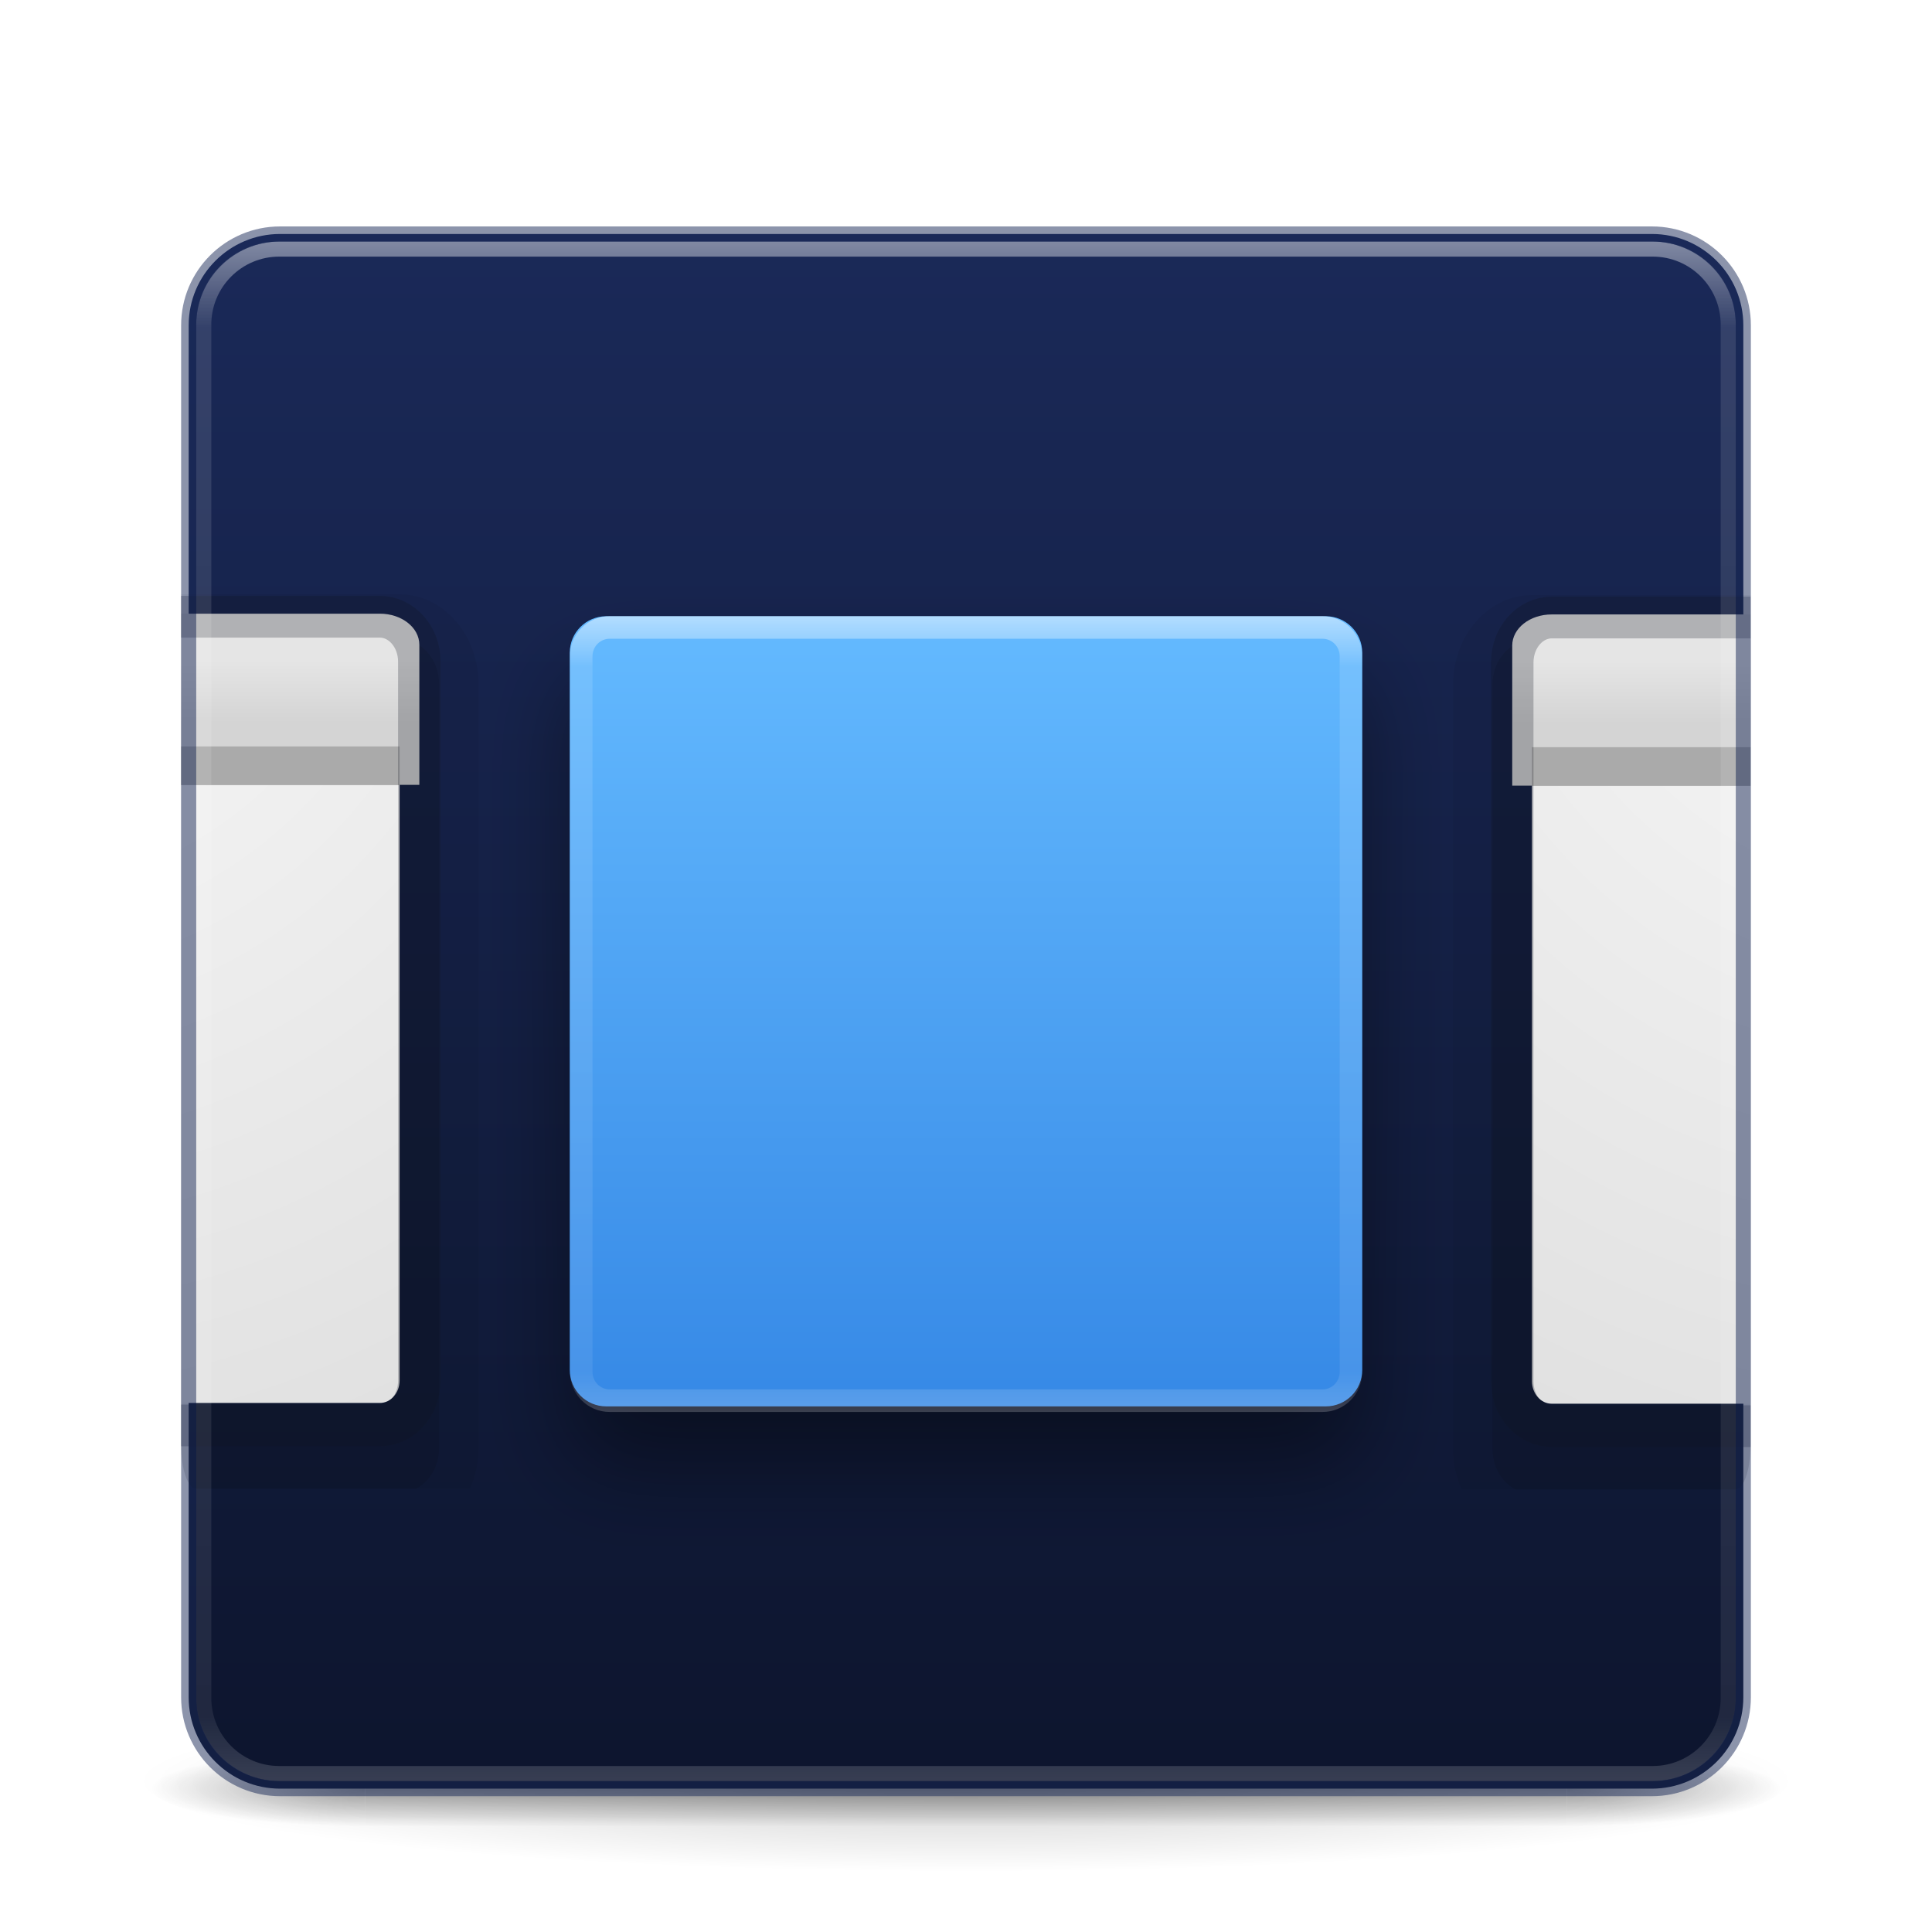
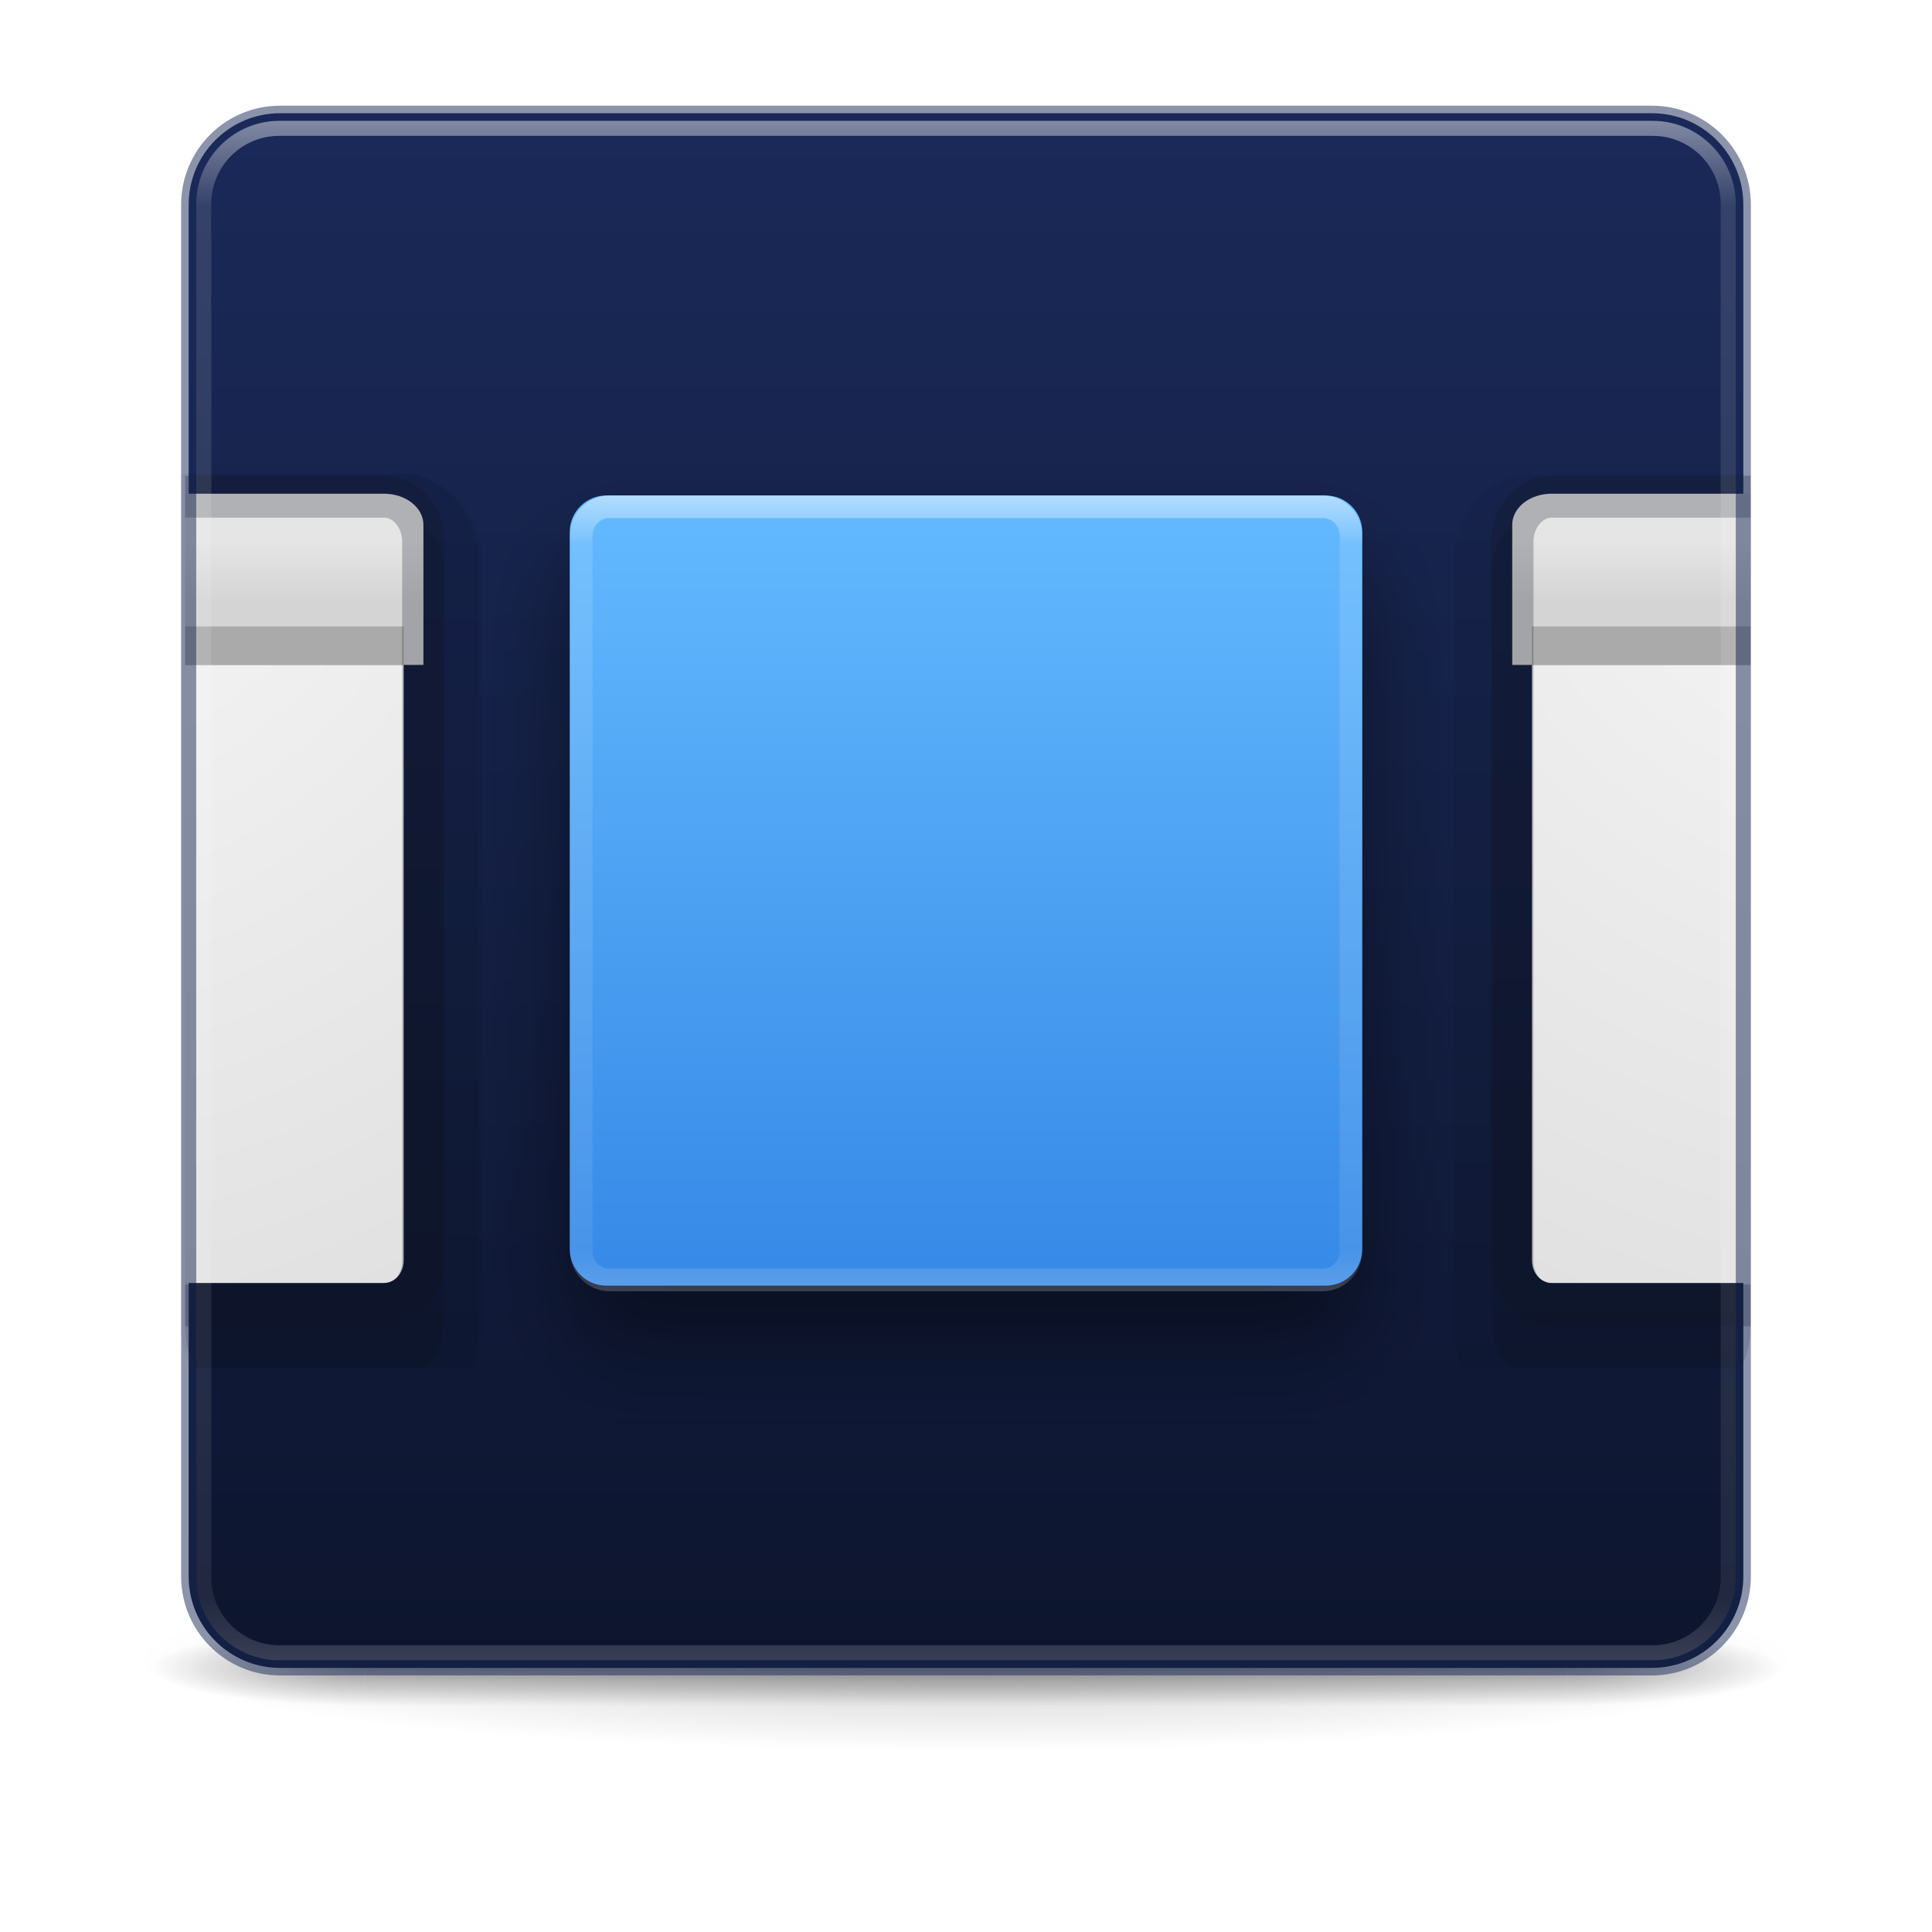
- <svg xmlns="http://www.w3.org/2000/svg" xmlns:xlink="http://www.w3.org/1999/xlink" version="1.1" width="128" height="128" id="svg3049">
+ <svg xmlns="http://www.w3.org/2000/svg" xmlns:xlink="http://www.w3.org/1999/xlink" version="1.1" width="32" height="32" id="svg3049" viewBox="0 0 128 128">
  <defs id="defs3051">
    <linearGradient id="linearGradient4575">
      <stop style="stop-color:#3689e6;stop-opacity:1" offset="0" id="stop4571" />
      <stop style="stop-color:#64baff;stop-opacity:1" offset="1" id="stop4573" />
    </linearGradient>
    <linearGradient id="linearGradient897">
      <stop id="stop893" style="stop-color:#1a2958;stop-opacity:1" offset="0" />
      <stop id="stop895" style="stop-color:#0d152e;stop-opacity:1" offset="1" />
    </linearGradient>
    <linearGradient id="linearGradient3924">
      <stop id="stop3926" style="stop-color:#ffffff;stop-opacity:1" offset="0" />
      <stop id="stop3928" style="stop-color:#ffffff;stop-opacity:0.235" offset="0.063" />
      <stop id="stop3930" style="stop-color:#ffffff;stop-opacity:0.157" offset="0.951" />
      <stop id="stop3932" style="stop-color:#ffffff;stop-opacity:0.392" offset="1" />
    </linearGradient>
    <linearGradient id="linearGradient3688-166-749-5">
      <stop id="stop2883-0" style="stop-color:#181818;stop-opacity:1" offset="0" />
      <stop id="stop2885-5" style="stop-color:#181818;stop-opacity:0" offset="1" />
    </linearGradient>
    <linearGradient id="linearGradient3688-464-309-8">
      <stop id="stop2889-9" style="stop-color:#181818;stop-opacity:1" offset="0" />
      <stop id="stop2891-4" style="stop-color:#181818;stop-opacity:0" offset="1" />
    </linearGradient>
    <linearGradient id="linearGradient3702-501-757-0">
      <stop id="stop2895-0" style="stop-color:#181818;stop-opacity:0" offset="0" />
      <stop id="stop2897-2" style="stop-color:#181818;stop-opacity:1" offset="0.5" />
      <stop id="stop2899-6" style="stop-color:#181818;stop-opacity:0" offset="1" />
    </linearGradient>
    <linearGradient id="linearGradient3811">
      <stop id="stop3813" style="stop-color:#000000;stop-opacity:1" offset="0" />
      <stop id="stop3815" style="stop-color:#000000;stop-opacity:0" offset="1" />
    </linearGradient>
    <radialGradient xlink:href="#linearGradient3688-166-749-5" id="radialGradient3946" gradientUnits="userSpaceOnUse" gradientTransform="matrix(2.003784,0,0,1.4,27.98813,-17.4)" cx="4.993" cy="43.5" fx="4.993" fy="43.5" r="2.5" />
    <radialGradient xlink:href="#linearGradient3688-464-309-8" id="radialGradient3948" gradientUnits="userSpaceOnUse" gradientTransform="matrix(2.003784,0,0,1.4,-20.01187,-104.4)" cx="4.993" cy="43.5" fx="4.993" fy="43.5" r="2.5" />
    <linearGradient xlink:href="#linearGradient3702-501-757-0" id="linearGradient3950" gradientUnits="userSpaceOnUse" x1="25.058" y1="47.028" x2="25.058" y2="39.999" />
-     <linearGradient xlink:href="#linearGradient3924" id="linearGradient3965" gradientUnits="userSpaceOnUse" gradientTransform="matrix(2.72973,0,0,2.72973,-1.513518,1.488319)" x1="24" y1="5" x2="24" y2="43" />
-     <radialGradient xlink:href="#linearGradient3811" id="radialGradient3976" gradientUnits="userSpaceOnUse" gradientTransform="matrix(1.556392,0,0,0.1697883,70.27035,102.1321)" cx="-4.029" cy="93.468" fx="-4.029" fy="93.468" r="35.338" />
-     <linearGradient xlink:href="#linearGradient897" id="linearGradient891" x1="66.997" y1="15.857" x2="66.997" y2="117.81" gradientUnits="userSpaceOnUse" />
+     <linearGradient xlink:href="#linearGradient3924" id="linearGradient3965" gradientUnits="userSpaceOnUse" gradientTransform="matrix(2.72973,0,0,2.72973,-1.513518,-6.51114)" x1="24" y1="5" x2="24" y2="43" />
+     <radialGradient xlink:href="#linearGradient3811" id="radialGradient3976" gradientUnits="userSpaceOnUse" gradientTransform="matrix(1.556392,0,0,0.1697883,70.27035,94.13264)" cx="-4.029" cy="93.468" fx="-4.029" fy="93.468" r="35.338" />
+     <linearGradient xlink:href="#linearGradient897" id="linearGradient891" x1="66.997" y1="15.857" x2="66.997" y2="117.81" gradientUnits="userSpaceOnUse" gradientTransform="translate(0,-7.99946)" />
    <linearGradient id="linearGradient5803">
      <stop id="stop5805" style="stop-color:#fff5ef;stop-opacity:1" offset="0" />
      <stop id="stop5807" style="stop-color:#fef8dd;stop-opacity:1" offset="1" />
    </linearGradient>
    <linearGradient x1="167.983" y1="8.508" x2="167.983" y2="54.78" id="linearGradient5228-5" xlink:href="#linearGradient5803" gradientUnits="userSpaceOnUse" gradientTransform="matrix(1.832495,0,0,1.843915,-232.1758,8.558593)" />
-     <linearGradient xlink:href="#linearGradient4575" id="linearGradient4577" x1="64.288" y1="98.311" x2="64.288" y2="33.401" gradientUnits="userSpaceOnUse" gradientTransform="matrix(0.8053098,0,0,0.8053098,12.46016,13.85137)" />
+     <linearGradient xlink:href="#linearGradient4575" id="linearGradient4577" x1="64.288" y1="98.311" x2="64.288" y2="33.401" gradientUnits="userSpaceOnUse" gradientTransform="matrix(0.8053098,0,0,0.8053098,12.46016,5.85191)" />
    <clipPath clipPathUnits="userSpaceOnUse" id="clipPath4682">
      <rect style="opacity:1;fill:#42a3f0;fill-opacity:0;stroke:none;stroke-width:0;stroke-linejoin:round;stroke-miterlimit:23.4;stroke-dasharray:none;stroke-opacity:1" id="rect4684" width="74.786" height="99.522" x="12.081" y="5.85" />
    </clipPath>
    <clipPath clipPathUnits="userSpaceOnUse" id="clipPath4716">
      <rect style="opacity:1;fill:#42a3f0;fill-opacity:0;stroke:none;stroke-width:0;stroke-linejoin:round;stroke-miterlimit:23.4;stroke-dasharray:none;stroke-opacity:1" id="rect4718" width="128.669" height="116.205" x="12.272" y="4.892" />
    </clipPath>
    <clipPath clipPathUnits="userSpaceOnUse" id="clipPath4750">
      <rect style="opacity:1;fill:#42a3f0;fill-opacity:0;stroke:none;stroke-width:0;stroke-linejoin:round;stroke-miterlimit:23.4;stroke-dasharray:none;stroke-opacity:1" id="rect4752" width="115.39" height="98.983" x="0" y="14.237" rx="2.416" ry="2.416" />
    </clipPath>
    <clipPath clipPathUnits="userSpaceOnUse" id="clipPath4716-6">
      <rect style="opacity:1;fill:#42a3f0;fill-opacity:0;stroke:none;stroke-width:0;stroke-linejoin:round;stroke-miterlimit:23.4;stroke-dasharray:none;stroke-opacity:1" id="rect4718-0" width="128.669" height="116.205" x="12.272" y="4.892" />
    </clipPath>
-     <linearGradient xlink:href="#linearGradient3924" id="linearGradient3965-3" gradientUnits="userSpaceOnUse" gradientTransform="matrix(1.378384,0,0,1.38452,30.92482,33.95649)" x1="24" y1="5" x2="24" y2="43" />
+     <linearGradient xlink:href="#linearGradient3924" id="linearGradient3965-3" gradientUnits="userSpaceOnUse" gradientTransform="matrix(1.378384,0,0,1.38452,30.92482,25.95703)" x1="24" y1="5" x2="24" y2="43" />
    <linearGradient xlink:href="#linearGradient3924" id="linearGradient3965-3-6" gradientUnits="userSpaceOnUse" gradientTransform="matrix(1.400192,0,0,1.393186,89.79345,33.38166)" x1="24" y1="5" x2="24" y2="43" />
    <linearGradient xlink:href="#linearGradient3924" id="linearGradient3965-3-6-0" gradientUnits="userSpaceOnUse" gradientTransform="matrix(1.400192,0,0,1.393186,-28.96264,33.38166)" x1="24" y1="5" x2="24" y2="43" />
-     <filter style="color-interpolation-filters:sRGB;" id="filter1380">
+     <filter style="color-interpolation-filters:sRGB" id="filter1380">
      <feGaussianBlur stdDeviation="3 3" result="blur" id="feGaussianBlur1378" />
    </filter>
    <linearGradient y2="41.229" x2="24" y1="8.767" x1="24" gradientTransform="matrix(1.20186,0,0,1.20186,-27.99929,34.11845)" gradientUnits="userSpaceOnUse" id="linearGradient1074-3" xlink:href="#linearGradient4095" />
    <linearGradient id="linearGradient4095">
      <stop offset="0" style="stop-color:#ffffff;stop-opacity:1" id="stop4097" />
      <stop offset="0" style="stop-color:#ffffff;stop-opacity:0.235" id="stop4100" />
      <stop offset="1" style="stop-color:#ffffff;stop-opacity:0.157" id="stop4102" />
      <stop offset="1" style="stop-color:#ffffff;stop-opacity:0.392" id="stop4104" />
    </linearGradient>
    <linearGradient y2="17" x2="18" y1="15" x1="18" gradientTransform="matrix(2.615812,0,0,2.100677,-41.01112,12.37278)" gradientUnits="userSpaceOnUse" id="linearGradient1072-5" xlink:href="#linearGradient4197" />
    <linearGradient gradientTransform="matrix(0.40394,0,0,0.42567,4.5497,-4.793)" gradientUnits="userSpaceOnUse" id="linearGradient4197" y2="57.61" x2="83.24" y1="42.457" x1="83.24">
      <stop offset="0" style="stop-color:#e5e5e5;stop-opacity:1" id="stop4199" />
      <stop offset="1" style="stop-color:#d4d4d4;stop-opacity:1" id="stop4201" />
    </linearGradient>
    <radialGradient xlink:href="#linearGradient4632-92-3-0-8-1-6" id="radialGradient3091-8-9" gradientUnits="userSpaceOnUse" gradientTransform="matrix(0,3.486801,-3.15057,-6.4240187e-8,19.61635,3.529915)" cx="7.686" cy="5.959" fx="7.686" fy="5.959" r="20" />
    <linearGradient id="linearGradient4632-92-3-0-8-1-6">
      <stop id="stop4634-68-8-0-2-9-1" style="stop-color:#fafafa;stop-opacity:1" offset="0" />
      <stop id="stop4636-8-21-7-1-4-9" style="stop-color:#e1e1e1;stop-opacity:1" offset="1" />
    </linearGradient>
    <clipPath clipPathUnits="userSpaceOnUse" id="clipPath1633">
      <rect style="opacity:0.409;fill:#010000;fill-opacity:1;stroke-width:0.712;stroke-miterlimit:4;stroke-dasharray:none" id="rect1635" width="49.56" height="74.62" x="12.521" y="25.168" rx="1" ry="2.971" />
    </clipPath>
    <clipPath clipPathUnits="userSpaceOnUse" id="clipPath1633-2">
      <rect style="opacity:0.409;fill:#010000;fill-opacity:1;stroke-width:0.712;stroke-miterlimit:4;stroke-dasharray:none" id="rect1635-3" width="49.56" height="74.62" x="12.521" y="25.168" rx="1" ry="2.971" />
    </clipPath>
    <radialGradient xlink:href="#linearGradient4632-92-3-0-8-1-6" id="radialGradient3091-8-9-7" gradientUnits="userSpaceOnUse" gradientTransform="matrix(0,3.486801,-3.15057,-6.4240187e-8,19.61635,3.529915)" cx="7.686" cy="5.959" fx="7.686" fy="5.959" r="20" />
    <clipPath clipPathUnits="userSpaceOnUse" id="clipPath1633-7">
      <rect style="opacity:0.409;fill:#010000;fill-opacity:1;stroke-width:0.712;stroke-miterlimit:4;stroke-dasharray:none" id="rect1635-8" width="49.56" height="74.62" x="12.521" y="25.168" rx="1" ry="2.971" />
    </clipPath>
    <radialGradient xlink:href="#linearGradient4632-92-3-0-8-1-6" id="radialGradient3091-8-9-4" gradientUnits="userSpaceOnUse" gradientTransform="matrix(0,3.486801,-3.15057,-6.4240187e-8,19.61635,3.529915)" cx="7.686" cy="5.959" fx="7.686" fy="5.959" r="20" />
    <linearGradient xlink:href="#linearGradient4197" id="linearGradient1847" gradientUnits="userSpaceOnUse" gradientTransform="matrix(2.615812,0,0,2.100677,-41.01112,12.37278)" x1="18" y1="15" x2="18" y2="17" />
    <linearGradient xlink:href="#linearGradient4095" id="linearGradient1849" gradientUnits="userSpaceOnUse" gradientTransform="matrix(1.20186,0,0,1.20186,-27.99929,34.11845)" x1="24" y1="8.767" x2="24" y2="41.229" />
    <linearGradient y2="42.069" x2="40.29" y1="5.824" x1="40.29" gradientTransform="matrix(1.540541,0,0,1.324324,31.52702,36.71622)" gradientUnits="userSpaceOnUse" id="linearGradient3133" xlink:href="#linearGradient3462" />
    <linearGradient id="linearGradient3462">
      <stop offset="0" style="stop-color:#ffffff;stop-opacity:1" id="stop3464" />
      <stop offset="0.021" style="stop-color:#ffffff;stop-opacity:0.235" id="stop3466" />
      <stop offset="0.979" style="stop-color:#ffffff;stop-opacity:0.157" id="stop3468" />
      <stop offset="1" style="stop-color:#ffffff;stop-opacity:0.392" id="stop3470" />
    </linearGradient>
+     <clipPath clipPathUnits="userSpaceOnUse" id="clipPath1633-7-3">
+       <rect style="opacity:0.409;fill:#010000;fill-opacity:1;stroke-width:0.712;stroke-miterlimit:4;stroke-dasharray:none" id="rect1635-8-6" width="49.56" height="74.62" x="12.521" y="25.168" rx="1" ry="2.971" />
+     </clipPath>
+     <radialGradient xlink:href="#linearGradient4632-92-3-0-8-1-6" id="radialGradient3091-8-9-4-7" gradientUnits="userSpaceOnUse" gradientTransform="matrix(0,3.486801,-3.15057,-6.4240187e-8,19.61635,3.529915)" cx="7.686" cy="5.959" fx="7.686" fy="5.959" r="20" />
  </defs>
-   <path style="opacity:0.2;color:#000000;fill:url(#radialGradient3976);fill-opacity:1;fill-rule:nonzero;stroke:none;stroke-width:1;marker:none;visibility:visible;display:inline;overflow:visible;enable-background:accumulate" id="path3041" d="m 119,118.002 a 55,6 0 0 1 -110,0 55,6 0 1 1 110,0 z" />
-   <g style="display:inline" id="g2036" transform="matrix(2.699999,0,0,0.5555561,-0.8000075,94.89069)">
+   <path style="color:#000000;display:inline;overflow:visible;visibility:visible;opacity:0.2;fill:url(#radialGradient3976);fill-opacity:1;fill-rule:nonzero;stroke:none;stroke-width:1;marker:none;enable-background:accumulate" id="path3041" d="m 119,110.002 a 55,6 0 0 1 -110,0 55,6 0 1 1 110,0 z" />
+   <g style="display:inline" id="g2036" transform="matrix(2.699999,0,0,0.5555561,-0.8000075,86.89123)">
    <g style="opacity:0.4" id="g3712" transform="matrix(1.052632,0,0,1.285713,-1.263158,-13.42854)">
      <rect style="fill:url(#radialGradient3946);fill-opacity:1;stroke:none" id="rect2801" y="40" x="38" height="7" width="5" />
-       <rect style="fill:url(#radialGradient3948);fill-opacity:1;stroke:none" id="rect3696" transform="scale(-1,-1)" y="-47" x="-10" height="7" width="5" />
+       <rect style="fill:url(#radialGradient3948);fill-opacity:1;stroke:none" id="rect3696" transform="scale(-1)" y="-47" x="-10" height="7" width="5" />
      <rect style="fill:url(#linearGradient3950);fill-opacity:1;stroke:none" id="rect3700" y="40" x="10" height="7" width="28" />
    </g>
  </g>
-   <rect style="color:#000000;fill:url(#linearGradient891);fill-opacity:1;fill-rule:nonzero;stroke:none;stroke-width:1;marker:none;visibility:visible;display:inline;overflow:visible;enable-background:accumulate" id="rect5505-21-3" y="15.502" x="12.5" ry="6.055" rx="6.055" height="103" width="103" />
-   <g id="g1575" clip-path="url(#clipPath1633)" transform="matrix(1,0,0,0.9816769,-0.5254237,0.672395)">
+   <rect style="color:#000000;display:inline;overflow:visible;visibility:visible;fill:url(#linearGradient891);fill-opacity:1;fill-rule:nonzero;stroke:none;stroke-width:1;marker:none;enable-background:accumulate" id="rect5505-21-3" y="7.502" x="12.5" ry="6.055" rx="6.055" height="103" width="103" />
+   <g id="g1575" clip-path="url(#clipPath1633)" transform="matrix(1,0,0,0.9816769,-0.5254237,-7.32706)">
    <rect style="color:#000000;clip-rule:nonzero;display:inline;overflow:visible;visibility:visible;opacity:0.05;isolation:auto;mix-blend-mode:normal;color-interpolation:sRGB;color-interpolation-filters:linearRGB;solid-color:#000000;solid-opacity:1;vector-effect:none;fill:#000000;fill-opacity:1;fill-rule:nonzero;stroke:none;stroke-width:2.816;stroke-linecap:butt;stroke-linejoin:miter;stroke-miterlimit:4;stroke-dasharray:none;stroke-dashoffset:0;stroke-opacity:1;marker:none;color-rendering:auto;image-rendering:auto;shape-rendering:auto;text-rendering:auto;enable-background:accumulate" id="rect5505-21-8-9-6-0-7" y="39.424" x="-30.547" ry="6.064" rx="5.232" height="63.672" width="62.779" />
-     <rect style="color:#000000;clip-rule:nonzero;display:inline;overflow:visible;visibility:visible;opacity:0.1;isolation:auto;mix-blend-mode:normal;color-interpolation:sRGB;color-interpolation-filters:linearRGB;solid-color:#000000;solid-opacity:1;vector-effect:none;fill:#000000;fill-opacity:1;fill-rule:nonzero;stroke:none;stroke-width:2.816;stroke-linecap:butt;stroke-linejoin:miter;stroke-miterlimit:4;stroke-dasharray:none;stroke-dashoffset:0;stroke-opacity:1;marker:none;color-rendering:auto;image-rendering:auto;shape-rendering:auto;text-rendering:auto;enable-background:accumulate" id="rect5505-21-8-9-6-09" y="42.456" x="-27.932" ry="3.032" rx="2.616" height="57.608" width="57.548" />
-     <rect style="color:#000000;clip-rule:nonzero;display:inline;overflow:visible;visibility:visible;opacity:1;isolation:auto;mix-blend-mode:normal;color-interpolation:sRGB;color-interpolation-filters:linearRGB;solid-color:#000000;solid-opacity:1;fill:url(#radialGradient3091-8-9);fill-opacity:1;fill-rule:nonzero;stroke:none;stroke-width:2.816;stroke-linecap:round;stroke-linejoin:round;stroke-miterlimit:4;stroke-dasharray:none;stroke-dashoffset:0;stroke-opacity:0.239;marker:none;color-rendering:auto;image-rendering:auto;shape-rendering:auto;text-rendering:auto;enable-background:accumulate" id="rect5505-21-8-9-3" y="42.456" x="-25.316" ry="1.516" rx="1.308" height="51.544" width="52.316" />
-     <path style="color:#000000;clip-rule:nonzero;display:inline;overflow:visible;visibility:visible;opacity:1;isolation:auto;mix-blend-mode:normal;color-interpolation:sRGB;color-interpolation-filters:linearRGB;solid-color:#000000;solid-opacity:1;fill:url(#linearGradient1072-5);fill-opacity:1;fill-rule:nonzero;stroke:none;stroke-width:2.344;stroke-linecap:round;stroke-linejoin:round;stroke-miterlimit:4;stroke-dasharray:none;stroke-dashoffset:0;stroke-opacity:0.291;marker:none;color-rendering:auto;image-rendering:auto;shape-rendering:auto;text-rendering:auto;enable-background:accumulate" d="m -24.008,40.732 c -1.449,0 -2.616,0.937 -2.616,2.101 v 9.453 h 54.932 v -9.453 c 0,-1.164 -1.167,-2.101 -2.616,-2.101 z" id="rect4174-4-6" />
-     <rect style="color:#000000;display:inline;overflow:visible;visibility:visible;opacity:0.25;fill:none;stroke:#0e141f;stroke-width:2.816;stroke-linecap:round;stroke-linejoin:round;stroke-miterlimit:4;stroke-dasharray:none;stroke-dashoffset:0;stroke-opacity:1;marker:none;enable-background:accumulate" id="rect5505-21-8-1-6-7-0" y="40.94" x="-26.624" ry="3.032" rx="2.616" height="54.576" width="54.932" />
-     <path id="path4179-4-2" d="M -25.316,51 H 27" style="opacity:0.2;fill:none;fill-rule:evenodd;stroke:#000000;stroke-width:2.616px;stroke-linecap:butt;stroke-linejoin:miter;stroke-opacity:1" />
  </g>
-   <rect style="fill:#000000;fill-opacity:1;stroke:none;stroke-width:0;stroke-linejoin:round;stroke-miterlimit:23.4;stroke-dasharray:none;stroke-opacity:1;filter:url(#filter1380);opacity:0.409" id="rect4569-0" width="52.504" height="52.35" x="37.748" y="44.827" rx="2.416" ry="2.416" />
-   <g id="g1575-2" clip-path="url(#clipPath1633-7)" transform="matrix(-1,0,0,0.9816769,128.4976,0.7223714)">
+   <g id="g1575-2-2" clip-path="url(#clipPath1633-7-3)" transform="matrix(1,0,0,0.9816769,-0.255056,-7.27709)">
+     <rect style="color:#000000;clip-rule:nonzero;display:inline;overflow:visible;visibility:visible;opacity:0.05;isolation:auto;mix-blend-mode:normal;color-interpolation:sRGB;color-interpolation-filters:linearRGB;solid-color:#000000;solid-opacity:1;vector-effect:none;fill:#000000;fill-opacity:1;fill-rule:nonzero;stroke:none;stroke-width:2.816;stroke-linecap:butt;stroke-linejoin:miter;stroke-miterlimit:4;stroke-dasharray:none;stroke-dashoffset:0;stroke-opacity:1;marker:none;color-rendering:auto;image-rendering:auto;shape-rendering:auto;text-rendering:auto;enable-background:accumulate" id="rect5505-21-8-9-6-0-7-0-9" y="39.424" x="-30.547" ry="6.064" rx="5.232" height="63.672" width="62.779" />
+     <rect style="color:#000000;clip-rule:nonzero;display:inline;overflow:visible;visibility:visible;opacity:0.1;isolation:auto;mix-blend-mode:normal;color-interpolation:sRGB;color-interpolation-filters:linearRGB;solid-color:#000000;solid-opacity:1;vector-effect:none;fill:#000000;fill-opacity:1;fill-rule:nonzero;stroke:none;stroke-width:2.816;stroke-linecap:butt;stroke-linejoin:miter;stroke-miterlimit:4;stroke-dasharray:none;stroke-dashoffset:0;stroke-opacity:1;marker:none;color-rendering:auto;image-rendering:auto;shape-rendering:auto;text-rendering:auto;enable-background:accumulate" id="rect5505-21-8-9-6-09-6-1" y="42.456" x="-27.932" ry="3.032" rx="2.616" height="57.608" width="57.548" />
+     <rect style="color:#000000;clip-rule:nonzero;display:inline;overflow:visible;visibility:visible;opacity:1;isolation:auto;mix-blend-mode:normal;color-interpolation:sRGB;color-interpolation-filters:linearRGB;solid-color:#000000;solid-opacity:1;fill:url(#radialGradient3091-8-9-4-7);fill-opacity:1;fill-rule:nonzero;stroke:none;stroke-width:2.816;stroke-linecap:round;stroke-linejoin:round;stroke-miterlimit:4;stroke-dasharray:none;stroke-dashoffset:0;stroke-opacity:0.239;marker:none;color-rendering:auto;image-rendering:auto;shape-rendering:auto;text-rendering:auto;enable-background:accumulate" id="rect5505-21-8-9-3-1-2" y="42.456" x="-25.316" ry="1.516" rx="1.308" height="51.544" width="52.316" />
+     <path style="color:#000000;clip-rule:nonzero;display:inline;overflow:visible;visibility:visible;opacity:1;isolation:auto;mix-blend-mode:normal;color-interpolation:sRGB;color-interpolation-filters:linearRGB;solid-color:#000000;solid-opacity:1;fill:url(#linearGradient1072-5);fill-opacity:1;fill-rule:nonzero;stroke:none;stroke-width:2.344;stroke-linecap:round;stroke-linejoin:round;stroke-miterlimit:4;stroke-dasharray:none;stroke-dashoffset:0;stroke-opacity:0.291;marker:none;color-rendering:auto;image-rendering:auto;shape-rendering:auto;text-rendering:auto;enable-background:accumulate" d="m -24.008,40.732 c -1.449,0 -2.616,0.937 -2.616,2.101 v 9.453 h 54.932 v -9.453 c 0,-1.164 -1.167,-2.101 -2.616,-2.101 z" id="rect4174-4-6-5-7" />
+     <rect style="color:#000000;display:inline;overflow:visible;visibility:visible;opacity:0.25;fill:none;stroke:#0e141f;stroke-width:2.816;stroke-linecap:round;stroke-linejoin:round;stroke-miterlimit:4;stroke-dasharray:none;stroke-dashoffset:0;stroke-opacity:1;marker:none;enable-background:accumulate" id="rect5505-21-8-1-6-7-0-5-0" y="40.94" x="-26.624" ry="3.032" rx="2.616" height="54.576" width="54.932" />
+     <path id="path4179-4-2-7-9" d="M -25.316,51 H 27" style="opacity:0.2;fill:none;fill-rule:evenodd;stroke:#000000;stroke-width:2.616px;stroke-linecap:butt;stroke-linejoin:miter;stroke-opacity:1" />
+   </g>
+   <rect style="opacity:0.409;fill:#000000;fill-opacity:1;stroke:none;stroke-width:0;stroke-linejoin:round;stroke-miterlimit:23.4;stroke-dasharray:none;stroke-opacity:1;filter:url(#filter1380)" id="rect4569-0" width="52.504" height="52.35" x="37.748" y="36.827" rx="2.416" ry="2.416" />
+   <g id="g1575-2" clip-path="url(#clipPath1633-7)" transform="matrix(-1,0,0,0.9816769,128.4976,-7.27709)">
    <rect style="color:#000000;clip-rule:nonzero;display:inline;overflow:visible;visibility:visible;opacity:0.05;isolation:auto;mix-blend-mode:normal;color-interpolation:sRGB;color-interpolation-filters:linearRGB;solid-color:#000000;solid-opacity:1;vector-effect:none;fill:#000000;fill-opacity:1;fill-rule:nonzero;stroke:none;stroke-width:2.816;stroke-linecap:butt;stroke-linejoin:miter;stroke-miterlimit:4;stroke-dasharray:none;stroke-dashoffset:0;stroke-opacity:1;marker:none;color-rendering:auto;image-rendering:auto;shape-rendering:auto;text-rendering:auto;enable-background:accumulate" id="rect5505-21-8-9-6-0-7-0" y="39.424" x="-30.547" ry="6.064" rx="5.232" height="63.672" width="62.779" />
    <rect style="color:#000000;clip-rule:nonzero;display:inline;overflow:visible;visibility:visible;opacity:0.1;isolation:auto;mix-blend-mode:normal;color-interpolation:sRGB;color-interpolation-filters:linearRGB;solid-color:#000000;solid-opacity:1;vector-effect:none;fill:#000000;fill-opacity:1;fill-rule:nonzero;stroke:none;stroke-width:2.816;stroke-linecap:butt;stroke-linejoin:miter;stroke-miterlimit:4;stroke-dasharray:none;stroke-dashoffset:0;stroke-opacity:1;marker:none;color-rendering:auto;image-rendering:auto;shape-rendering:auto;text-rendering:auto;enable-background:accumulate" id="rect5505-21-8-9-6-09-6" y="42.456" x="-27.932" ry="3.032" rx="2.616" height="57.608" width="57.548" />
    <rect style="color:#000000;clip-rule:nonzero;display:inline;overflow:visible;visibility:visible;opacity:1;isolation:auto;mix-blend-mode:normal;color-interpolation:sRGB;color-interpolation-filters:linearRGB;solid-color:#000000;solid-opacity:1;fill:url(#radialGradient3091-8-9-4);fill-opacity:1;fill-rule:nonzero;stroke:none;stroke-width:2.816;stroke-linecap:round;stroke-linejoin:round;stroke-miterlimit:4;stroke-dasharray:none;stroke-dashoffset:0;stroke-opacity:0.239;marker:none;color-rendering:auto;image-rendering:auto;shape-rendering:auto;text-rendering:auto;enable-background:accumulate" id="rect5505-21-8-9-3-1" y="42.456" x="-25.316" ry="1.516" rx="1.308" height="51.544" width="52.316" />
    <path style="color:#000000;clip-rule:nonzero;display:inline;overflow:visible;visibility:visible;opacity:1;isolation:auto;mix-blend-mode:normal;color-interpolation:sRGB;color-interpolation-filters:linearRGB;solid-color:#000000;solid-opacity:1;fill:url(#linearGradient1847);fill-opacity:1;fill-rule:nonzero;stroke:none;stroke-width:2.344;stroke-linecap:round;stroke-linejoin:round;stroke-miterlimit:4;stroke-dasharray:none;stroke-dashoffset:0;stroke-opacity:0.291;marker:none;color-rendering:auto;image-rendering:auto;shape-rendering:auto;text-rendering:auto;enable-background:accumulate" d="m -24.008,40.732 c -1.449,0 -2.616,0.937 -2.616,2.101 v 9.453 h 54.932 v -9.453 c 0,-1.164 -1.167,-2.101 -2.616,-2.101 z" id="rect4174-4-6-5" />
    <rect style="color:#000000;display:inline;overflow:visible;visibility:visible;opacity:0.25;fill:none;stroke:#0e141f;stroke-width:2.816;stroke-linecap:round;stroke-linejoin:round;stroke-miterlimit:4;stroke-dasharray:none;stroke-dashoffset:0;stroke-opacity:1;marker:none;enable-background:accumulate" id="rect5505-21-8-1-6-7-0-5" y="40.94" x="-26.624" ry="3.032" rx="2.616" height="54.576" width="54.932" />
    <path id="path4179-4-2-7" d="M -25.316,51 H 27" style="opacity:0.2;fill:none;fill-rule:evenodd;stroke:#000000;stroke-width:2.616px;stroke-linecap:butt;stroke-linejoin:miter;stroke-opacity:1" />
  </g>
-   <rect style="opacity:0.5;fill:none;stroke:url(#linearGradient3965);stroke-width:1;stroke-linecap:round;stroke-linejoin:round;stroke-miterlimit:4;stroke-opacity:1;stroke-dasharray:none;stroke-dashoffset:0" id="rect6741-7" y="16.502" x="13.5" ry="5" rx="5" height="101" width="101" />
-   <rect style="opacity:0.5;color:#000000;fill:none;stroke:#1a2958;stroke-width:1;stroke-linecap:round;stroke-linejoin:round;stroke-miterlimit:4;stroke-opacity:1;stroke-dasharray:none;stroke-dashoffset:0;marker:none;visibility:visible;display:inline;overflow:visible;enable-background:accumulate" id="rect5505-21-3-1" y="15.502" x="12.5" ry="6.055" rx="6.055" height="103" width="103" />
-   <rect style="fill:url(#linearGradient4577);fill-opacity:1;stroke:none;stroke-width:0;stroke-linejoin:round;stroke-miterlimit:23.4;stroke-dasharray:none;stroke-opacity:1" id="rect4569" width="52.504" height="52.35" x="37.748" y="40.827" rx="2.416" ry="2.416" />
-   <rect style="opacity:0.5;fill:none;stroke:url(#linearGradient3965-3);stroke-width:1.496;stroke-linecap:round;stroke-linejoin:round;stroke-miterlimit:4;stroke-dasharray:none;stroke-dashoffset:0;stroke-opacity:1" id="rect6741-7-5" y="41.571" x="38.506" ry="1.904" rx="1.886" height="51.227" width="51" />
+   <rect style="opacity:0.5;fill:none;stroke:url(#linearGradient3965);stroke-width:1;stroke-linecap:round;stroke-linejoin:round;stroke-miterlimit:4;stroke-dasharray:none;stroke-dashoffset:0;stroke-opacity:1" id="rect6741-7" y="8.502" x="13.5" ry="5" rx="5" height="101" width="101" />
+   <rect style="color:#000000;display:inline;overflow:visible;visibility:visible;opacity:0.5;fill:none;stroke:#1a2958;stroke-width:1;stroke-linecap:round;stroke-linejoin:round;stroke-miterlimit:4;stroke-dasharray:none;stroke-dashoffset:0;stroke-opacity:1;marker:none;enable-background:accumulate" id="rect5505-21-3-1" y="7.502" x="12.5" ry="6.055" rx="6.055" height="103" width="103" />
+   <rect style="fill:url(#linearGradient4577);fill-opacity:1;stroke:none;stroke-width:0;stroke-linejoin:round;stroke-miterlimit:23.4;stroke-dasharray:none;stroke-opacity:1" id="rect4569" width="52.504" height="52.35" x="37.748" y="32.827" rx="2.416" ry="2.416" />
+   <rect style="opacity:0.5;fill:none;stroke:url(#linearGradient3965-3);stroke-width:1.496;stroke-linecap:round;stroke-linejoin:round;stroke-miterlimit:4;stroke-dasharray:none;stroke-dashoffset:0;stroke-opacity:1" id="rect6741-7-5" y="33.572" x="38.506" ry="1.904" rx="1.886" height="51.227" width="51" />
</svg>
